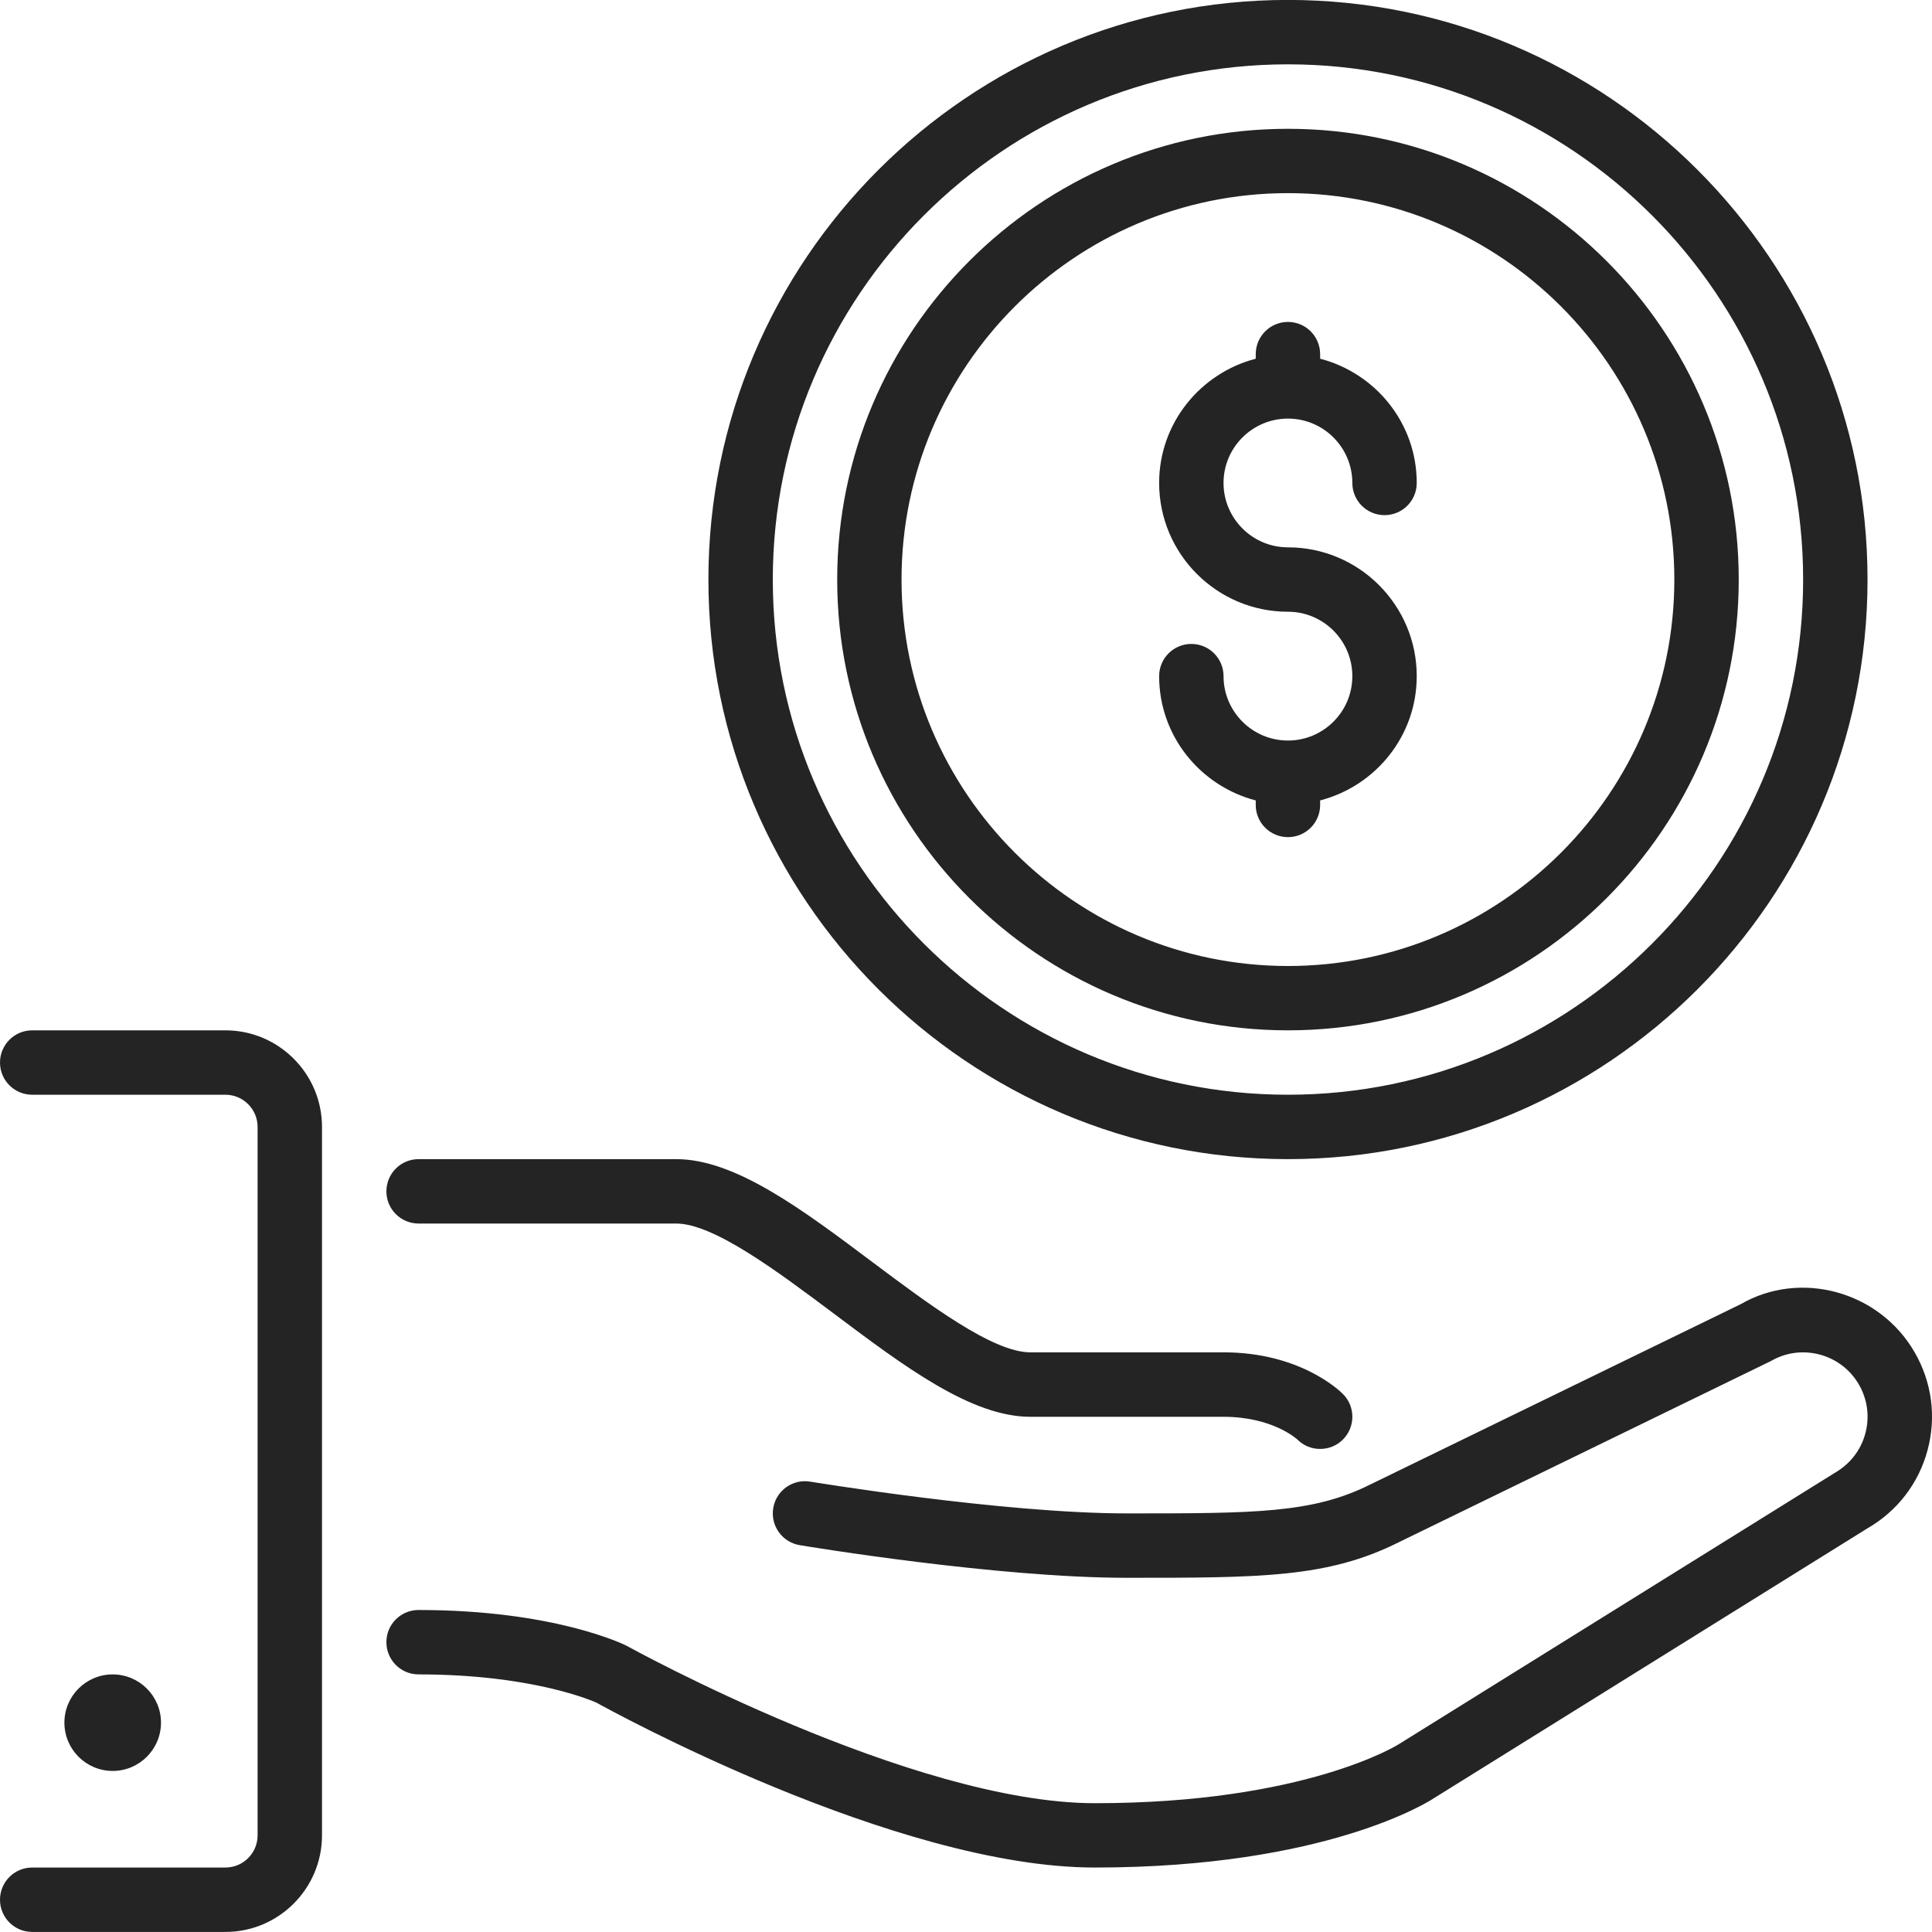
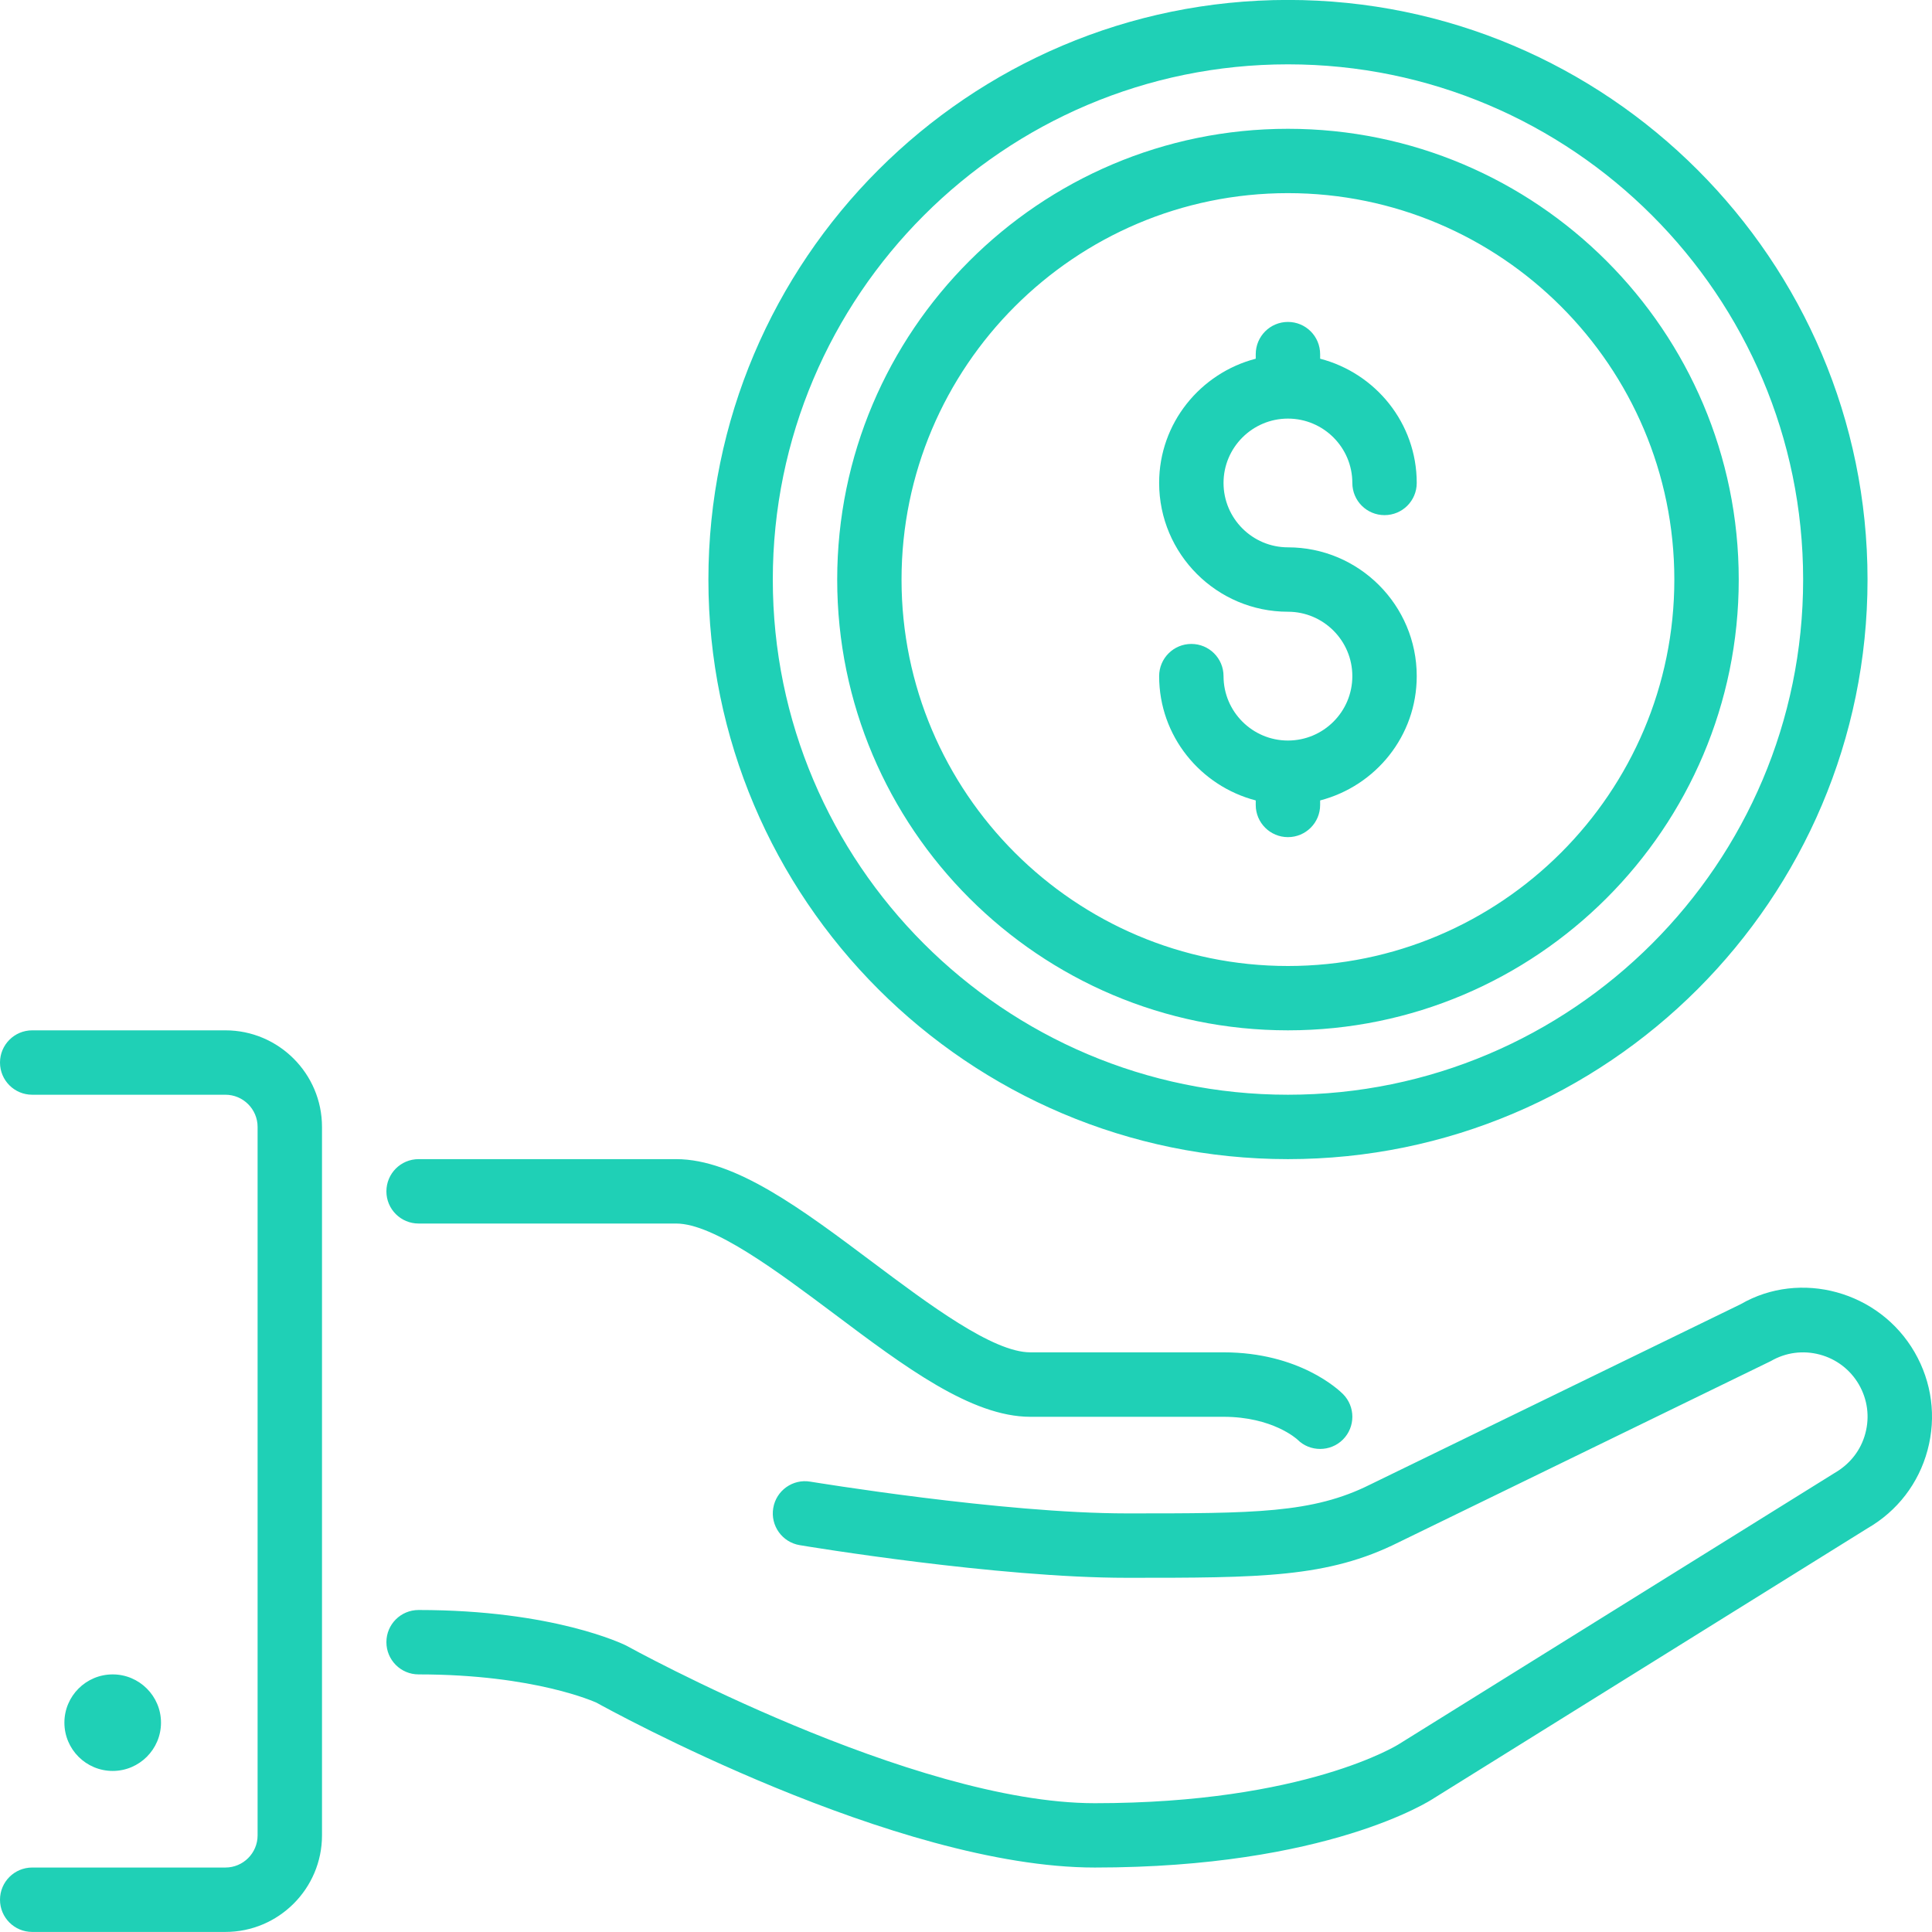
<svg xmlns="http://www.w3.org/2000/svg" preserveAspectRatio="xMidYMid" width="30" height="30" viewBox="0 0 30 30">
  <defs>
    <style>
      .cls-1 {
-         fill: #242424;
+         fill: #1fd0b6;
        fill-rule: evenodd;
      }
    </style>
  </defs>
  <path d="M29.931,22.518 C29.793,23.033 29.462,23.464 28.999,23.731 L22.263,27.924 C22.210,27.960 20.609,28.999 17.000,28.999 C13.906,28.999 9.446,26.542 9.257,26.436 L9.257,26.437 C9.255,26.437 8.318,26.000 6.500,26.000 C6.223,26.000 6.000,25.776 6.000,25.499 C6.000,25.223 6.223,25.000 6.500,25.000 C8.594,25.000 9.678,25.530 9.723,25.552 C9.786,25.587 14.165,28.000 17.000,28.000 C20.268,28.000 21.711,27.091 21.725,27.081 L28.485,22.874 C28.731,22.732 28.896,22.516 28.965,22.258 C29.034,22.000 28.999,21.731 28.865,21.499 C28.732,21.269 28.516,21.103 28.258,21.034 C27.999,20.965 27.730,21.000 27.499,21.134 L21.718,23.949 C20.617,24.500 19.575,24.500 17.499,24.500 C15.481,24.500 12.542,24.014 12.418,23.993 C12.145,23.948 11.961,23.689 12.007,23.417 C12.052,23.145 12.310,22.961 12.582,23.007 C12.612,23.011 15.565,23.500 17.499,23.500 C19.478,23.500 20.381,23.500 21.276,23.052 L27.030,20.251 C27.952,19.717 29.180,20.044 29.731,20.999 C29.998,21.462 30.070,22.001 29.931,22.518 ZM19.999,17.999 C15.037,17.999 11.000,13.962 11.000,9.000 C11.000,4.037 15.037,-0.001 19.999,-0.001 C24.962,-0.001 28.999,4.037 28.999,9.000 C28.999,13.962 24.962,17.999 19.999,17.999 ZM19.999,0.999 C15.588,0.999 12.000,4.588 12.000,9.000 C12.000,13.410 15.588,16.999 19.999,16.999 C24.410,16.999 27.999,13.410 27.999,9.000 C27.999,4.588 24.410,0.999 19.999,0.999 ZM19.999,15.999 C16.140,15.999 13.000,12.860 13.000,9.000 C13.000,5.140 16.139,2.000 19.999,2.000 C23.859,2.000 26.999,5.140 26.999,9.000 C26.999,12.860 23.859,15.999 19.999,15.999 ZM19.999,2.999 C16.691,2.999 13.999,5.691 13.999,9.000 C13.999,12.308 16.691,15.000 19.999,15.000 C23.308,15.000 25.999,12.308 25.999,9.000 C25.999,5.691 23.308,2.999 19.999,2.999 ZM19.999,8.499 C21.102,8.499 21.999,9.396 21.999,10.499 C21.999,11.429 21.360,12.205 20.499,12.429 L20.499,12.500 C20.499,12.775 20.276,12.999 19.999,12.999 C19.723,12.999 19.499,12.775 19.499,12.500 L19.499,12.429 C18.639,12.205 17.999,11.429 17.999,10.499 C17.999,10.223 18.223,9.999 18.499,9.999 C18.776,9.999 18.999,10.223 18.999,10.499 C18.999,11.051 19.448,11.499 19.999,11.499 C20.551,11.499 20.999,11.051 20.999,10.499 C20.999,9.948 20.551,9.499 19.999,9.499 C18.896,9.499 17.999,8.602 17.999,7.499 C17.999,6.571 18.639,5.794 19.499,5.570 L19.499,5.500 C19.499,5.223 19.723,4.999 19.999,4.999 C20.276,4.999 20.499,5.223 20.499,5.500 L20.499,5.570 C21.360,5.794 21.999,6.571 21.999,7.499 C21.999,7.776 21.776,7.999 21.499,7.999 C21.223,7.999 20.999,7.776 20.999,7.499 C20.999,6.948 20.551,6.500 19.999,6.500 C19.448,6.500 18.999,6.948 18.999,7.499 C18.999,8.051 19.448,8.499 19.999,8.499 ZM15.999,20.999 L18.999,20.999 C20.173,20.999 20.787,21.580 20.853,21.646 C21.048,21.841 21.048,22.158 20.853,22.353 C20.755,22.451 20.627,22.499 20.499,22.499 C20.371,22.499 20.243,22.451 20.146,22.353 C20.136,22.344 19.759,22.000 18.999,22.000 L15.999,22.000 C15.083,22.000 14.046,21.222 12.950,20.399 C12.075,19.744 11.083,18.999 10.500,18.999 L6.500,18.999 C6.223,18.999 6.000,18.775 6.000,18.500 C6.000,18.223 6.223,17.999 6.500,17.999 L10.500,17.999 C11.416,17.999 12.453,18.777 13.550,19.600 C14.425,20.255 15.416,20.999 15.999,20.999 ZM2.500,26.749 C2.500,27.163 2.163,27.499 1.750,27.499 C1.336,27.499 1.000,27.163 1.000,26.749 C1.000,26.336 1.336,26.000 1.750,26.000 C2.163,26.000 2.500,26.336 2.500,26.749 ZM3.500,29.999 L0.500,29.999 C0.223,29.999 -0.000,29.775 -0.000,29.499 C-0.000,29.223 0.223,28.999 0.500,28.999 L3.500,28.999 C3.776,28.999 4.000,28.775 4.000,28.499 L4.000,17.499 C4.000,17.224 3.776,16.999 3.500,16.999 L0.500,16.999 C0.223,16.999 -0.000,16.775 -0.000,16.499 C-0.000,16.224 0.223,15.999 0.500,15.999 L3.500,15.999 C4.327,15.999 5.000,16.672 5.000,17.499 L5.000,28.499 C5.000,29.326 4.327,29.999 3.500,29.999 Z" class="cls-1" />
</svg>
